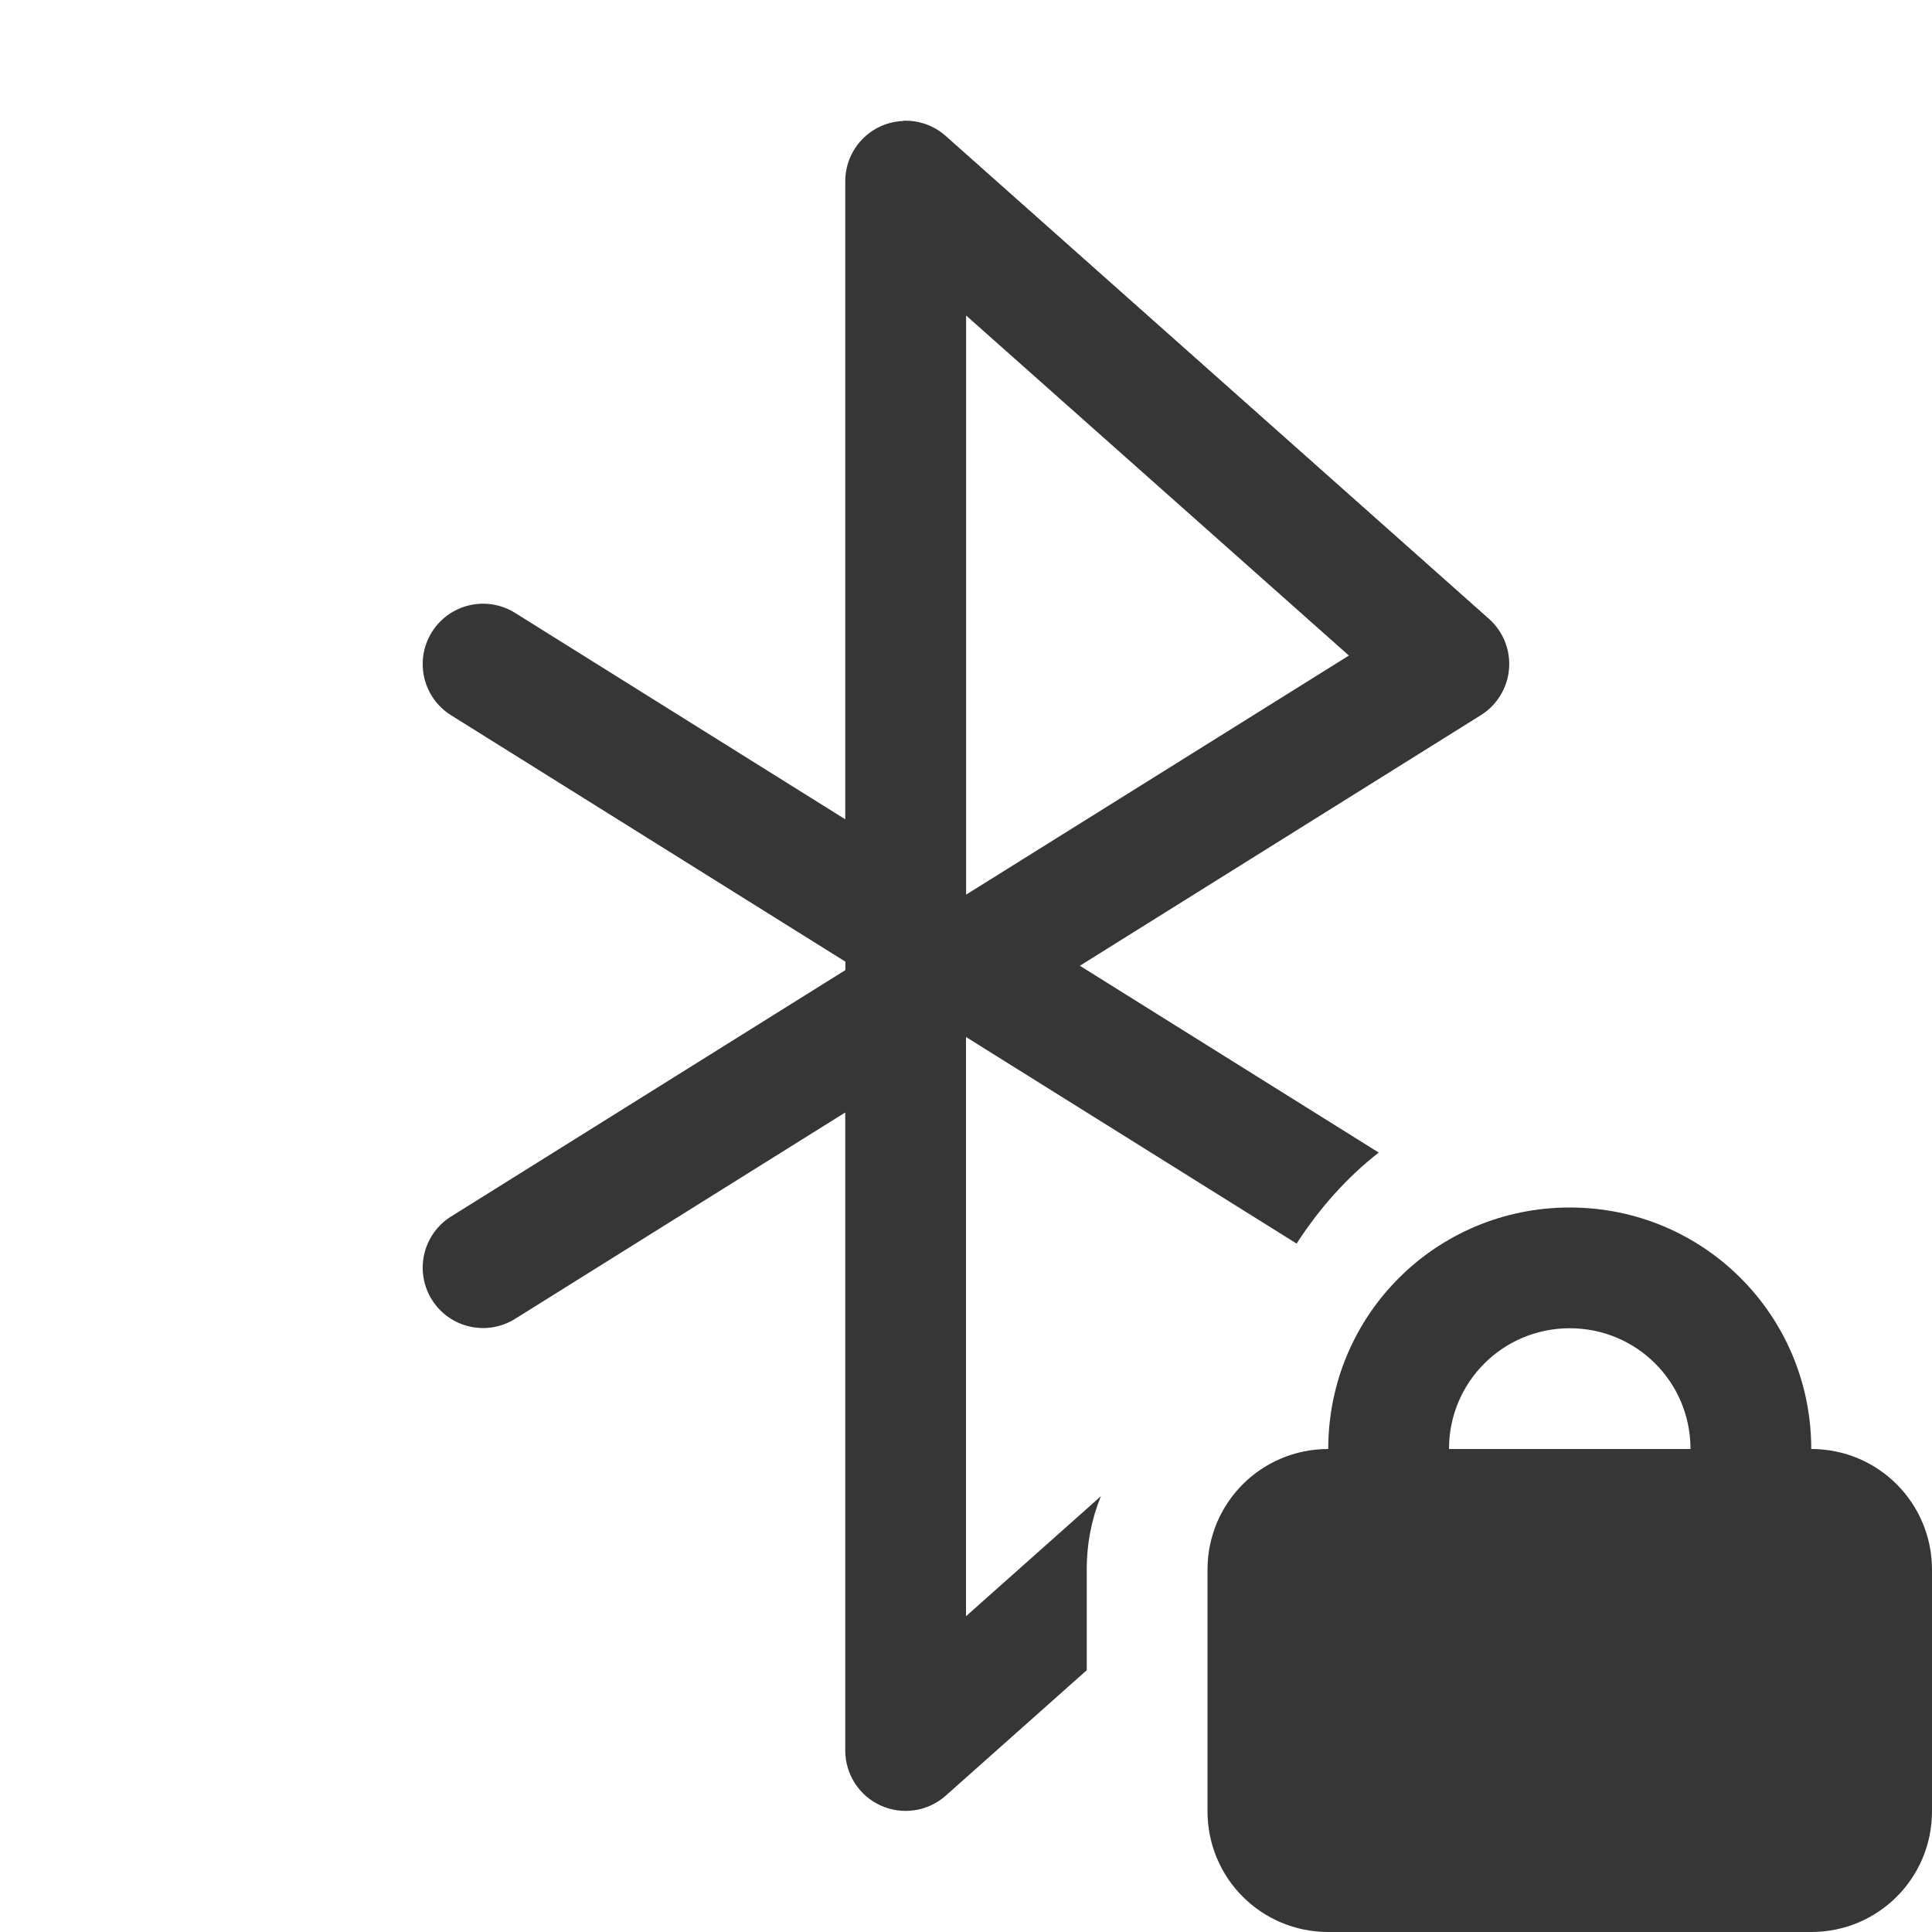
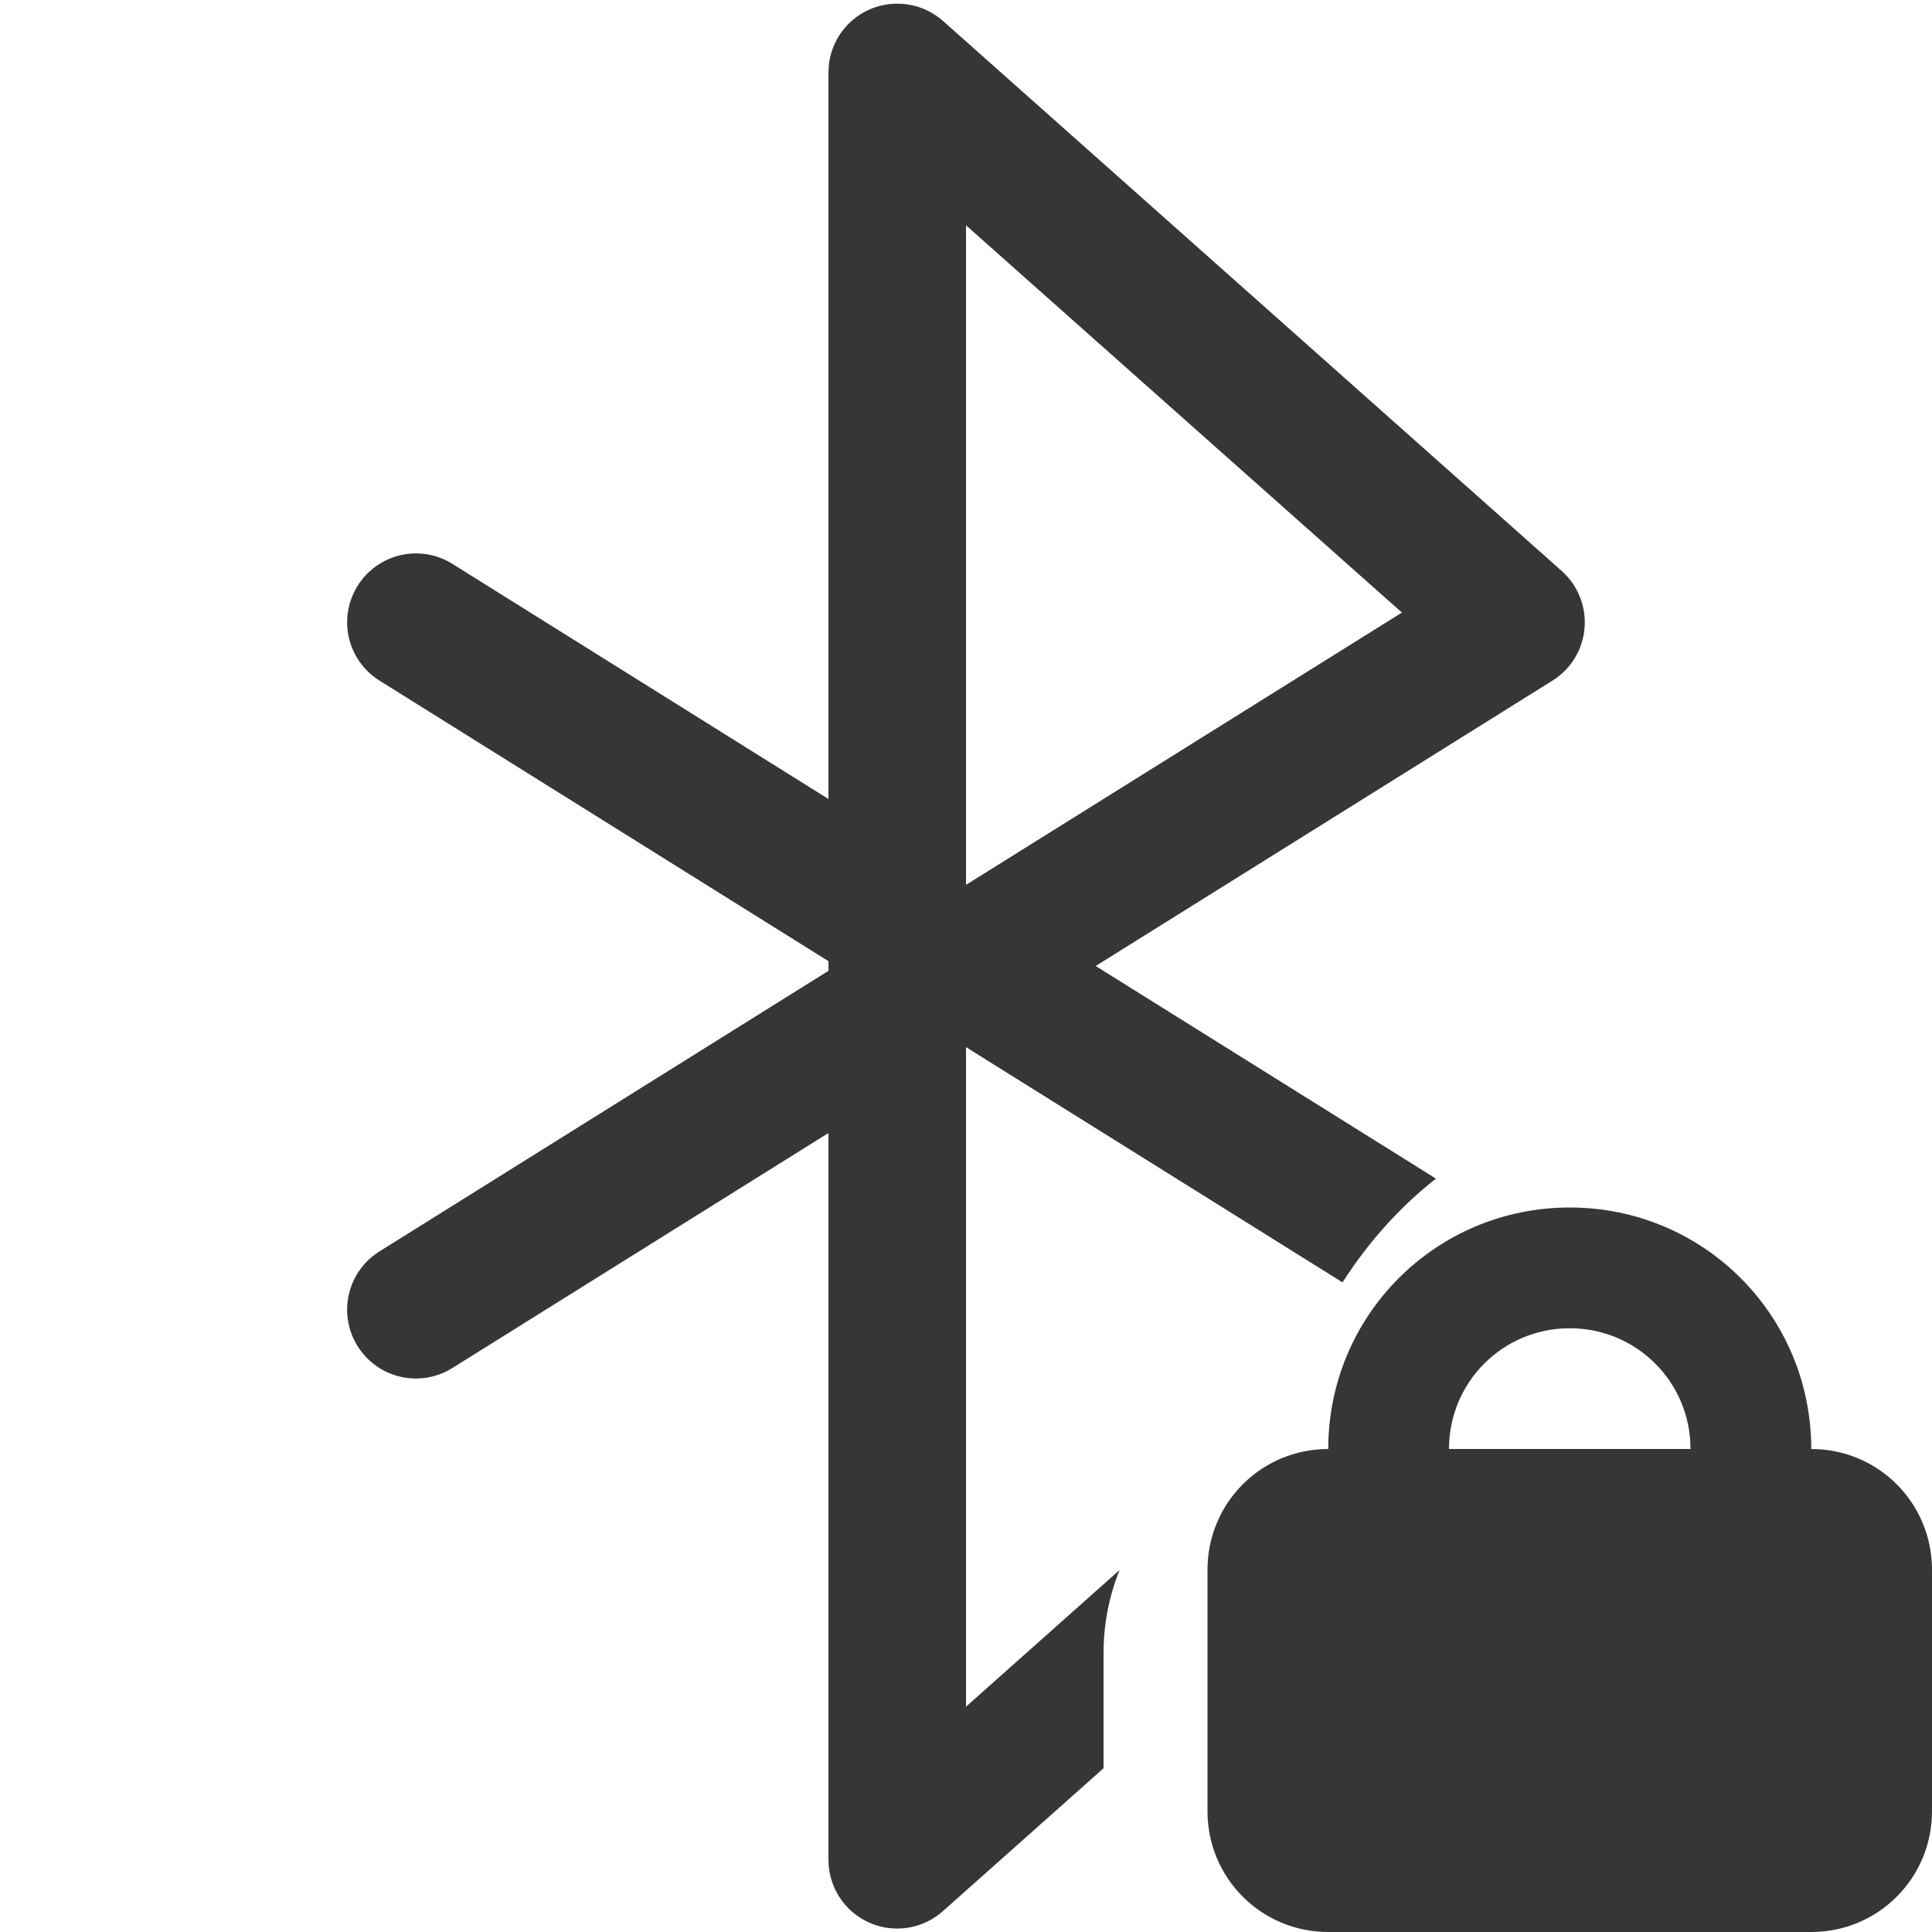
- <svg xmlns="http://www.w3.org/2000/svg" width="16" height="16" version="1.1">
-   <path d="m7.481 1.002a0.5 0.5 0 0 0-0.186 0.043 0.5 0.5 0 0 0-0.295 0.455v5.285l-2.734-1.709a0.5 0.5 0 0 0-0.689 0.158 0.5 0.5 0 0 0 0.158 0.689l3.266 2.041v0.07l-3.266 2.041a0.5 0.5 0 0 0-0.158 0.689 0.5 0.5 0 0 0 0.689 0.158l2.734-1.709v5.285a0.5 0.5 0 0 0 0.832 0.373l1.168-1.039v-0.834c0-0.22 0.042-0.423 0.117-0.607l-1.117 0.994v-4.797l2.738 1.711c0.187-0.29 0.415-0.547 0.68-0.754l-2.475-1.547 3.322-2.076a0.5 0.5 0 0 0 0.066-0.797l-4.5-4a0.5 0.5 0 0 0-0.352-0.125zm0.52 1.611 3.17 2.816-3.17 1.98v-4.797z" fill="#363636" />
-   <path d="m13 10c-1.108 0-2 0.892-2 2-0.554 0-1 0.446-1 1v2c0 0.554 0.446 1 1 1h4c0.554 0 1-0.446 1-1v-2c0-0.554-0.446-1-1-1 0-1.108-0.892-2-2-2zm0 1c0.554 0 1 0.446 1 1h-2c0-0.554 0.446-1 1-1z" fill="#363636" />
+ <svg xmlns="http://www.w3.org/2000/svg" width="16" height="16" version="1.1" id="svg2">
+   <defs id="defs2" />
+   <path d="M 7.408,0.031 A 0.569,0.569 0 0 0 7.197,0.08 0.569,0.569 0 0 0 6.861,0.598 V 6.617 L 3.747,4.67 A 0.569,0.569 0 0 0 2.962,4.851 0.569,0.569 0 0 0 3.142,5.636 l 3.719,2.324 v 0.08 L 3.142,10.364 a 0.569,0.569 0 0 0 -0.18,0.785 0.569,0.569 0 0 0 0.785,0.18 L 6.861,9.383 v 6.019 a 0.569,0.569 0 0 0 0.948,0.425 l 1.33,-1.183 v -0.95 c 0,-0.25 0.048,-0.481 0.133,-0.692 L 8,14.134 V 8.672 l 3.118,1.948 c 0.213,-0.331 0.472,-0.623 0.774,-0.859 L 9.074,8 12.858,5.636 a 0.569,0.569 0 0 0 0.076,-0.907 L 7.809,0.173 A 0.569,0.569 0 0 0 7.409,0.031 Z M 8,1.866 11.61,5.073 8,7.328 Z" fill="#363636" id="path1" style="stroke-width:1.139" />
+   <path d="m13 10c-1.108 0-2 0.892-2 2-0.554 0-1 0.446-1 1v2c0 0.554 0.446 1 1 1h4c0.554 0 1-0.446 1-1v-2c0-0.554-0.446-1-1-1 0-1.108-0.892-2-2-2zm0 1c0.554 0 1 0.446 1 1h-2c0-0.554 0.446-1 1-1z" fill="#363636" id="path2" />
</svg>
